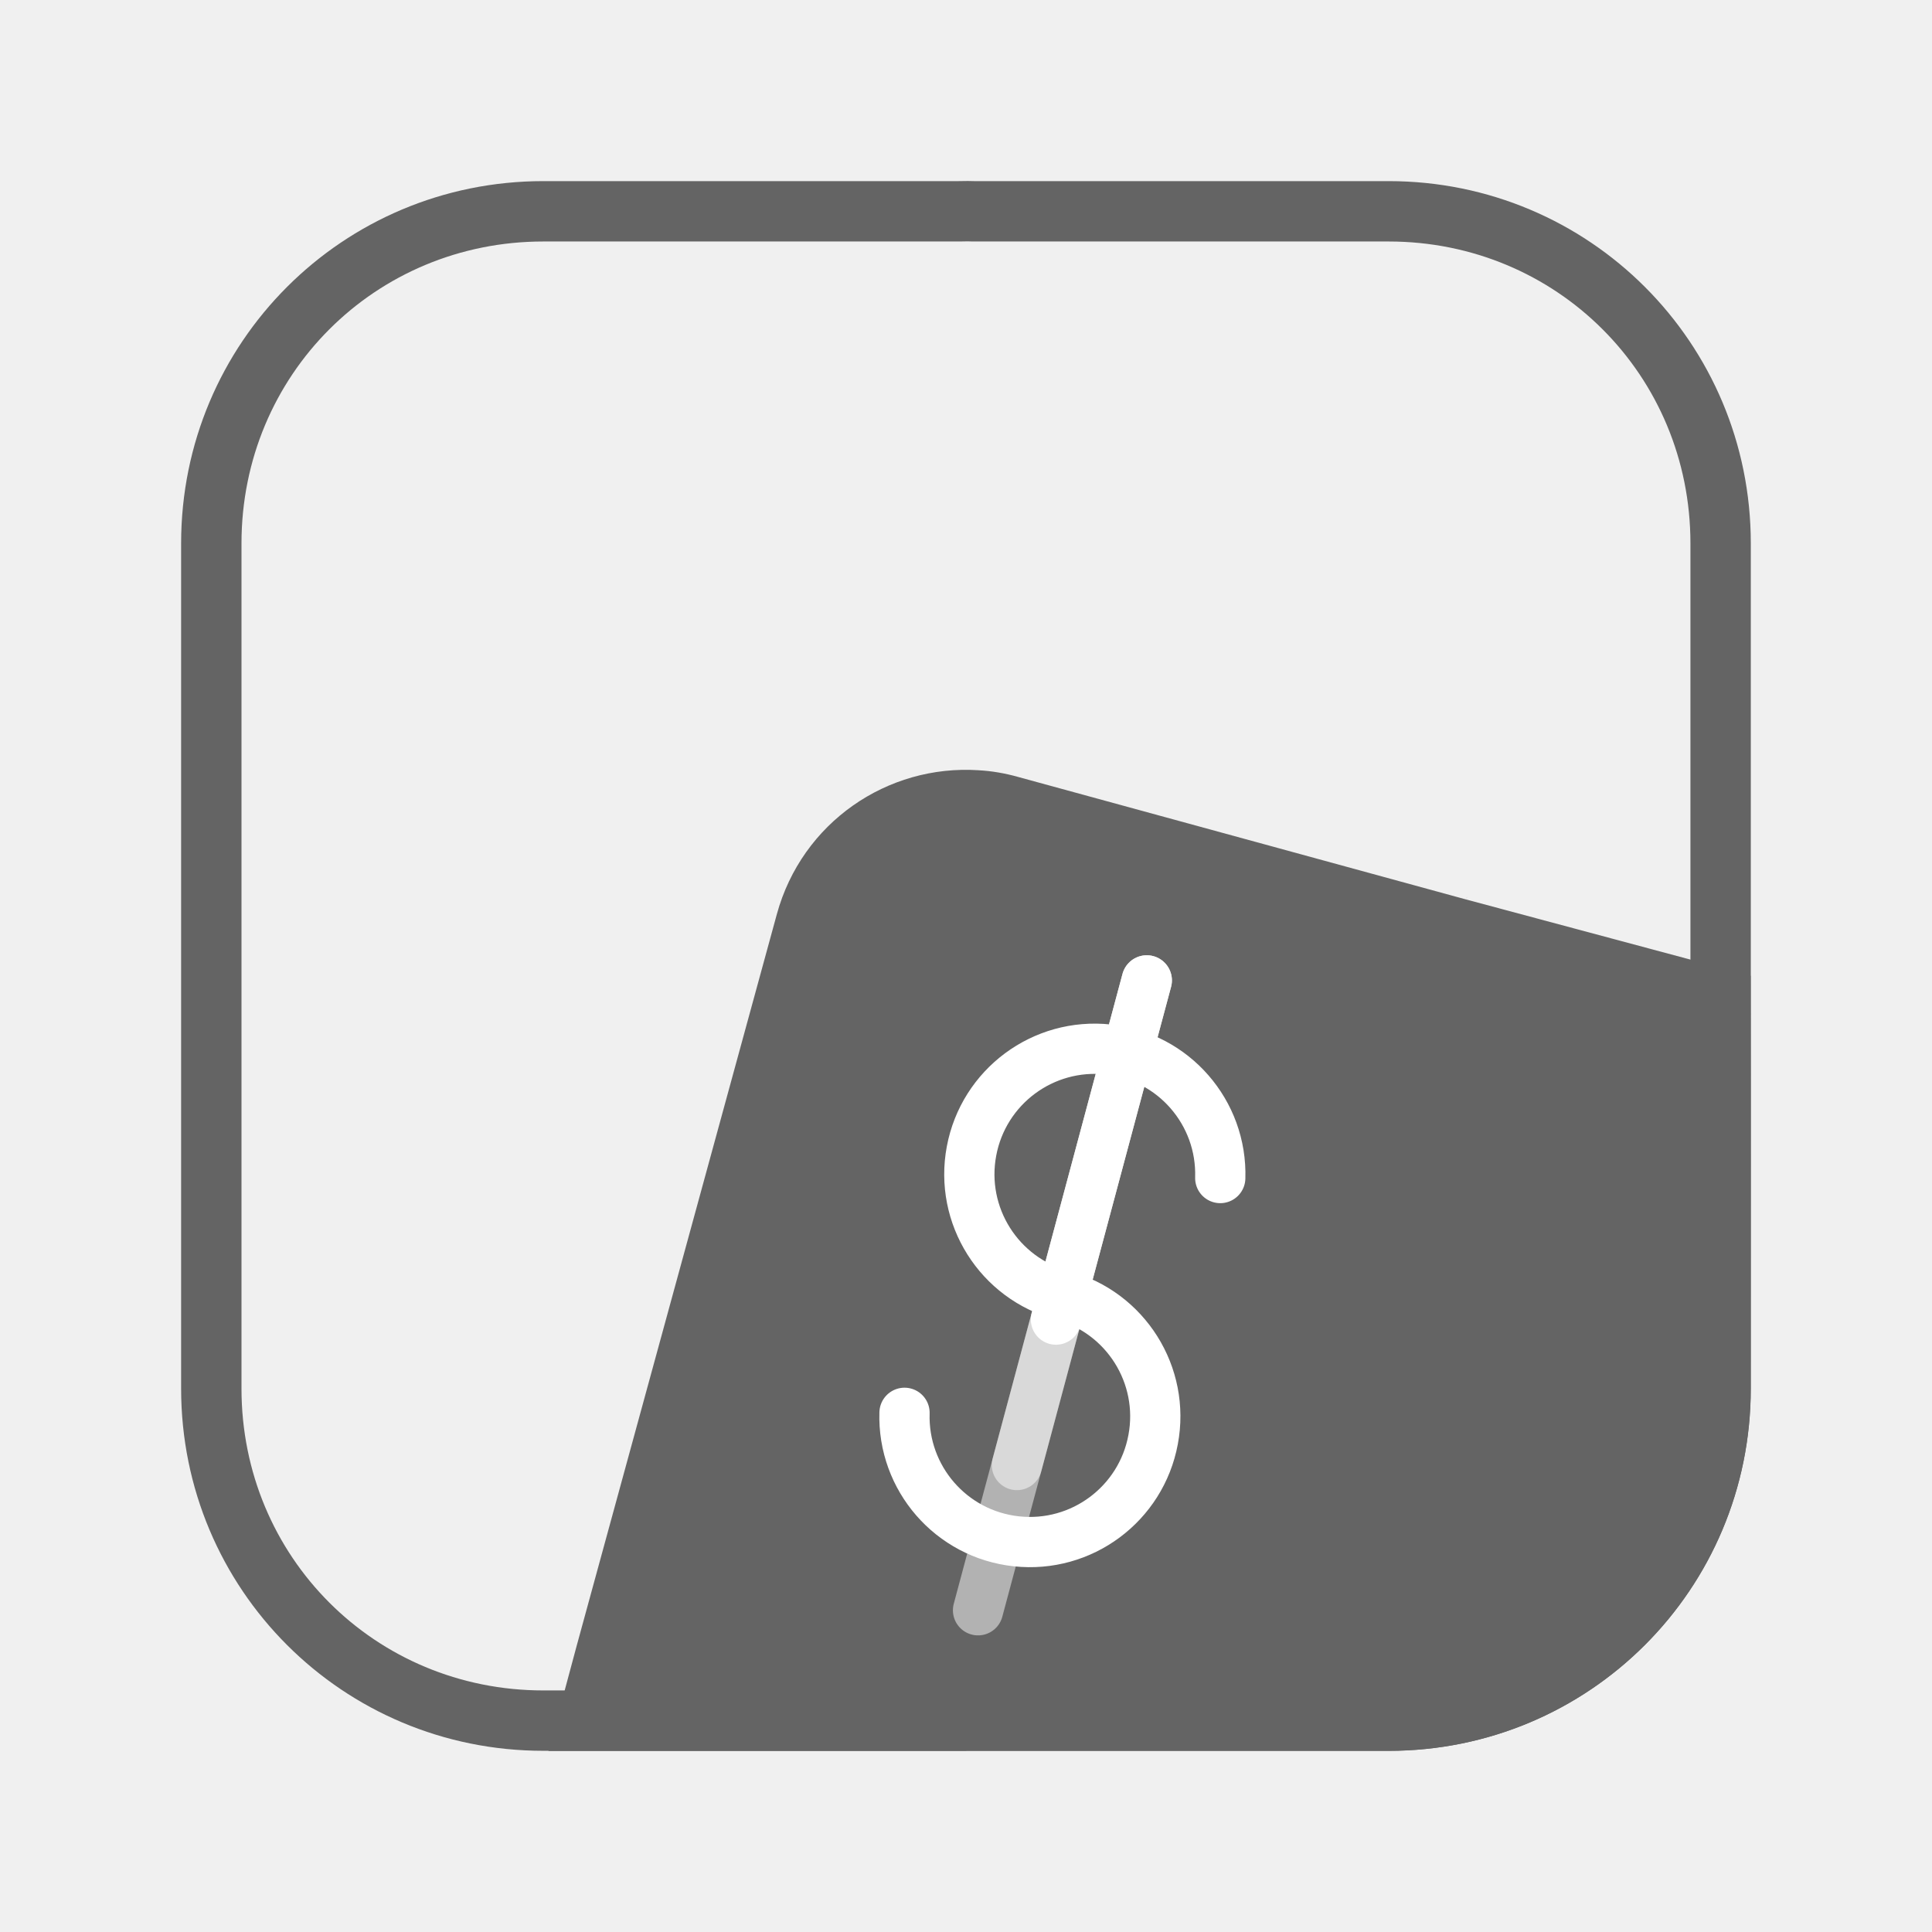
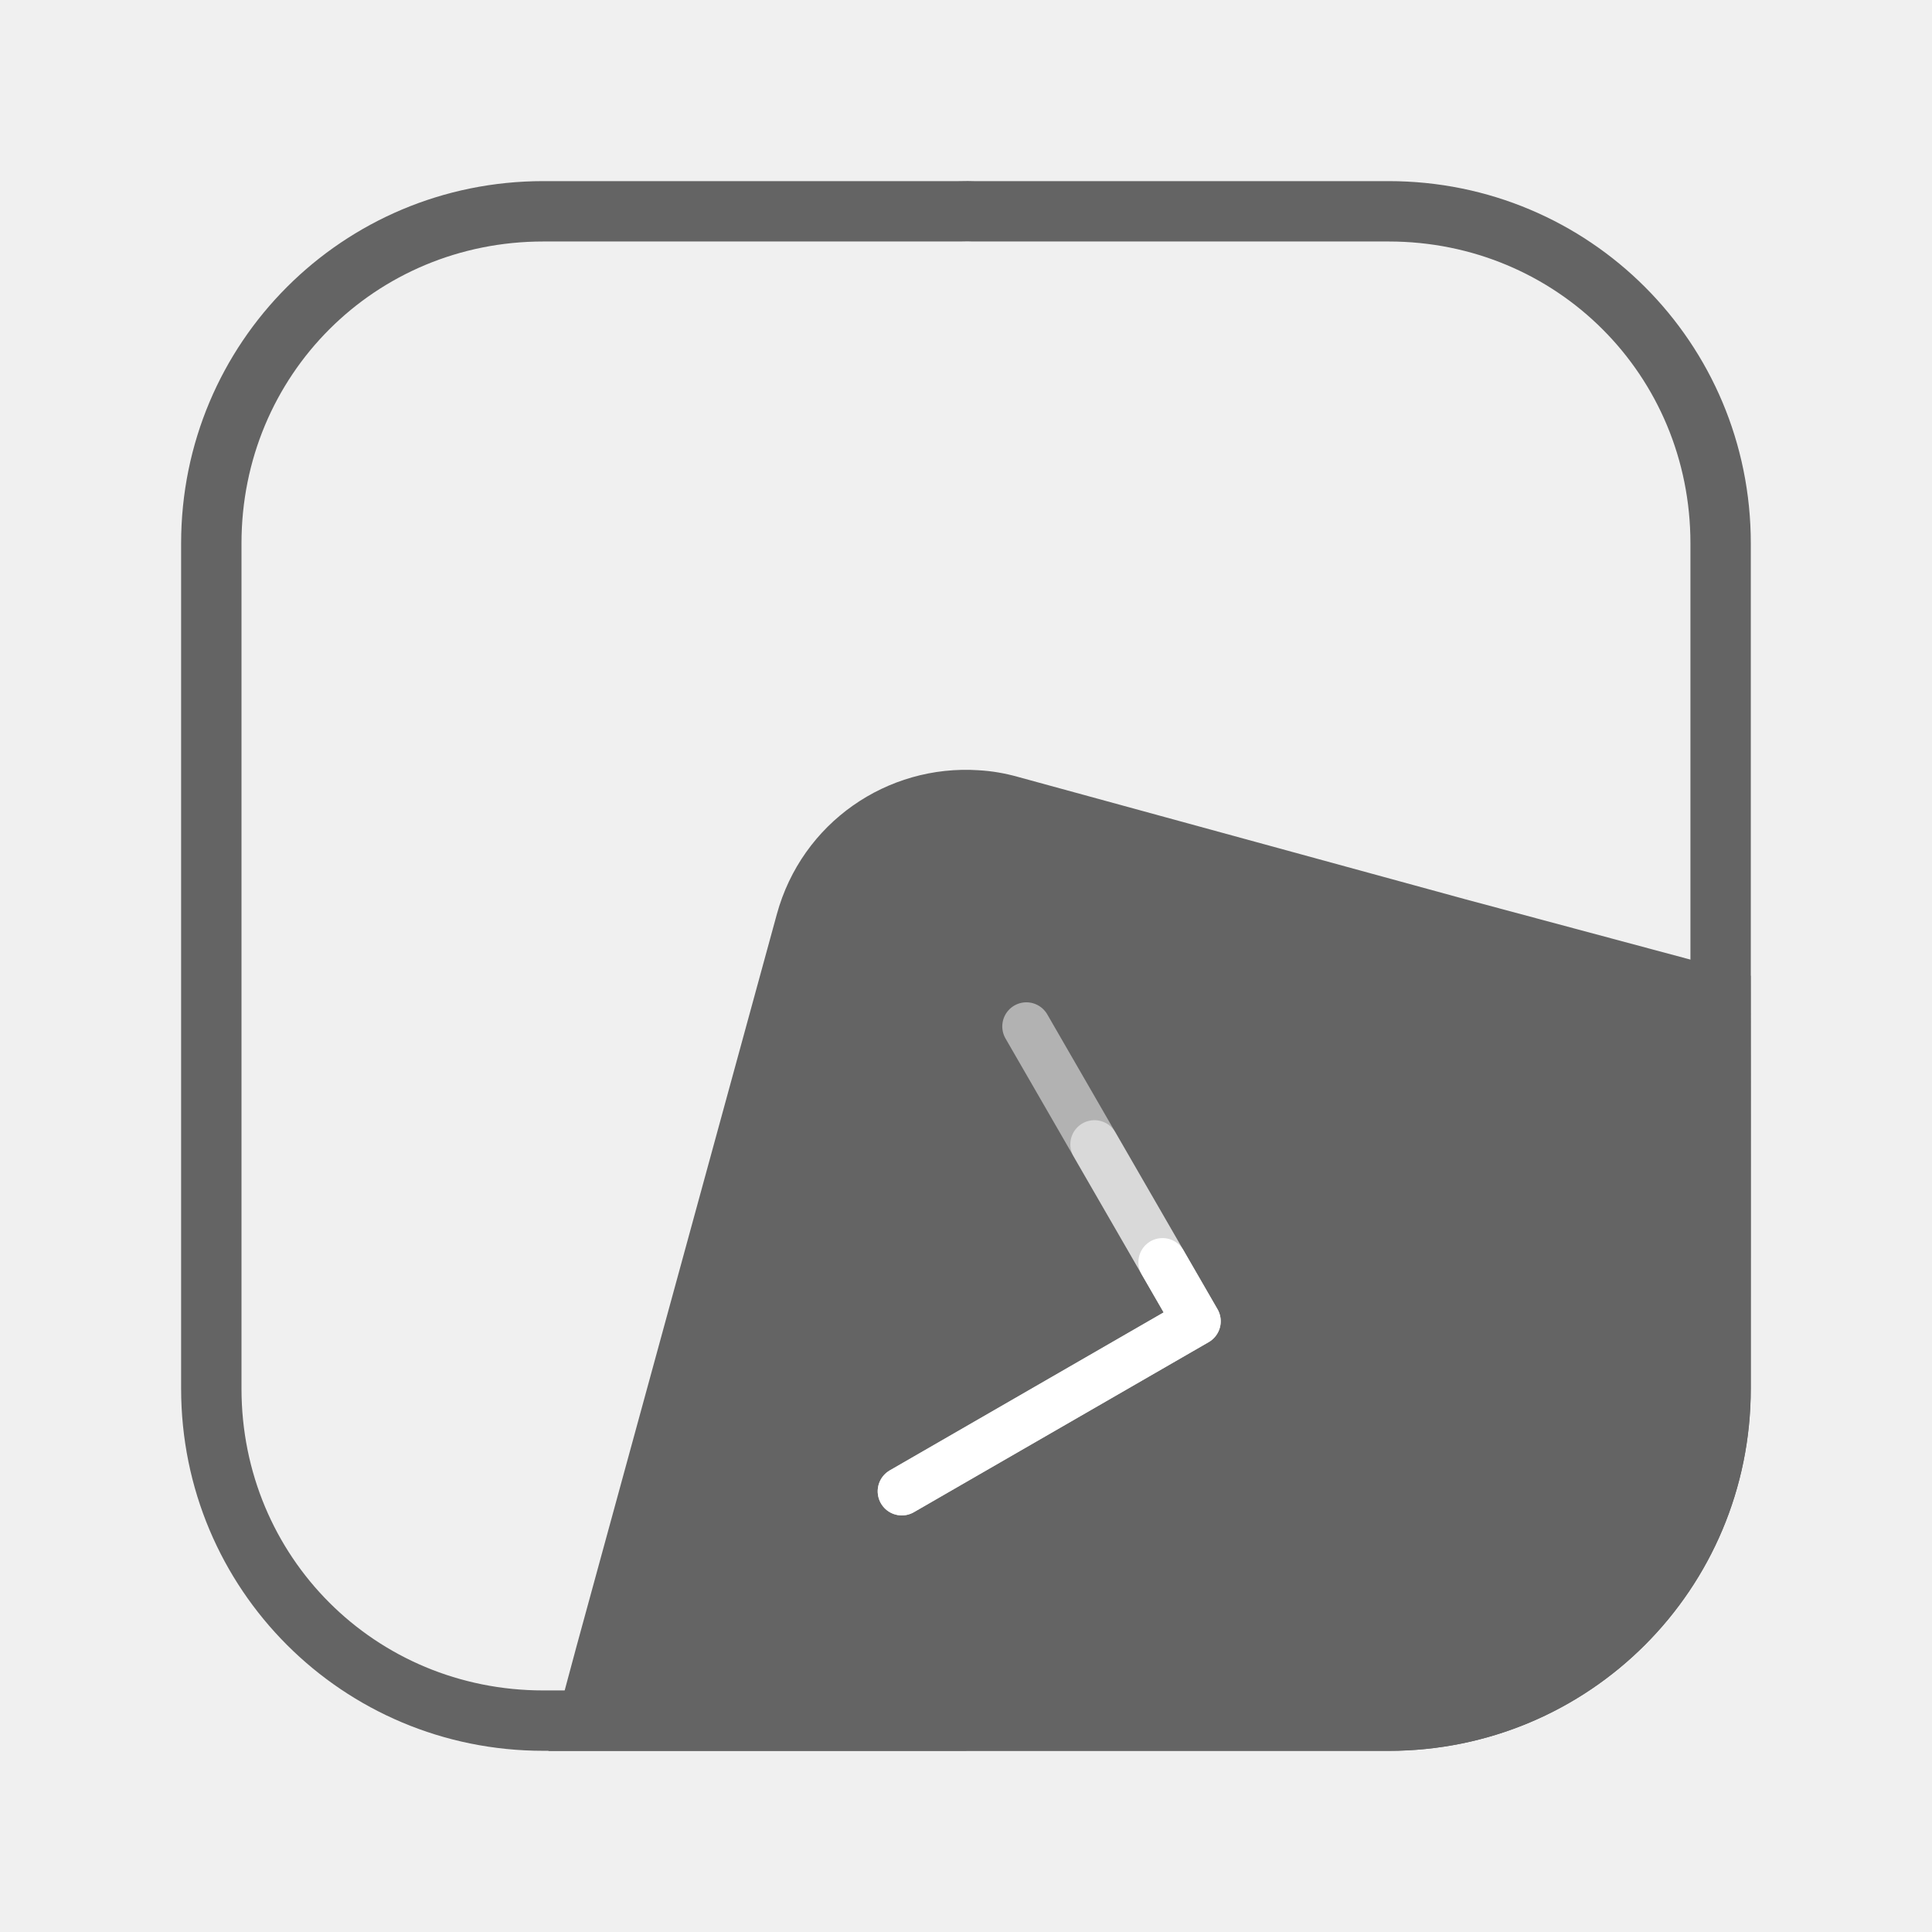
<svg xmlns="http://www.w3.org/2000/svg" xmlns:xlink="http://www.w3.org/1999/xlink" width="32" height="32" viewBox="0 0 8.467 8.467" version="1.1" id="svg20249">
  <defs id="defs20243">
    <linearGradient id="linearGradient9165">
      <stop style="stop-color:#ff641b;stop-opacity:1" offset="0" id="stop9161" />
      <stop style="stop-color:#f3c800;stop-opacity:1" offset="1" id="stop9163" />
    </linearGradient>
    <clipPath clipPathUnits="userSpaceOnUse" id="clipPath976">
      <path id="path978" style="fill:url(#linearGradient980);fill-opacity:1;fill-rule:evenodd;stroke-width:1" d="m 16.031,2.998 a 13,13 0 0 0 -0.152,0.002 H 9 C 5.676,3 3,5.676 3,9 v 6.969 7.031 c 0,3.324 2.676,6 6,6 H 23 c 3.324,0 6,-2.676 6,-6 V 16.029 9 C 29,5.676 26.324,3 23,3 h -6.867 a 13,13 0 0 0 -0.102,-0.002 z" />
    </clipPath>
    <linearGradient xlink:href="#linearGradient9165" id="linearGradient980" gradientUnits="userSpaceOnUse" gradientTransform="translate(0,7.5590552e-5)" x1="3" y1="29" x2="30.5" y2="1.5" />
    <clipPath clipPathUnits="userSpaceOnUse" id="clipPath976-8">
      <path id="path978-4" style="fill:url(#linearGradient980);fill-opacity:1;fill-rule:evenodd;stroke-width:1" d="m 16.031,2.998 a 13,13 0 0 0 -0.152,0.002 H 9 C 5.676,3 3,5.676 3,9 v 6.969 7.031 c 0,3.324 2.676,6 6,6 H 23 c 3.324,0 6,-2.676 6,-6 V 16.029 9 C 29,5.676 26.324,3 23,3 h -6.867 a 13,13 0 0 0 -0.102,-0.002 z" />
    </clipPath>
    <filter style="color-interpolation-filters:sRGB" id="filter1094-4" x="-inf" width="inf" y="-inf" height="inf">
      <feGaussianBlur stdDeviation="1.444" id="feGaussianBlur1096-6" />
    </filter>
    <clipPath clipPathUnits="userSpaceOnUse" id="clipPath976-9">
      <path id="path978-7" style="fill:url(#linearGradient980);fill-opacity:1;fill-rule:evenodd;stroke-width:1" d="m 16.031,2.998 a 13,13 0 0 0 -0.152,0.002 H 9 C 5.676,3 3,5.676 3,9 v 6.969 7.031 c 0,3.324 2.676,6 6,6 H 23 c 3.324,0 6,-2.676 6,-6 V 16.029 9 C 29,5.676 26.324,3 23,3 h -6.867 a 13,13 0 0 0 -0.102,-0.002 z" />
    </clipPath>
    <filter style="color-interpolation-filters:sRGB" id="filter1094" x="-inf" width="inf" y="-inf" height="inf">
      <feGaussianBlur stdDeviation="1.444" id="feGaussianBlur1096" />
    </filter>
  </defs>
  <g id="layer1" transform="translate(0,-288.5333)">
    <path id="rect288" style="fill:#646464;fill-opacity:1;fill-rule:evenodd;stroke-width:1" d="M 16.031,2.998 A 13,13 0 0 0 15.879,3 H 9 C 5.676,3 3,5.676 3,9 V 15.969 23 c 0,3.324 2.676,6 6,6 h 14 c 3.324,0 6,-2.676 6,-6 V 16.029 9 C 29,5.676 26.324,3 23,3 H 16.133 A 13,13 0 0 0 16.031,2.998 Z m -0.016,1 h 0.023 c 0.023,4.049e-4 0.047,0.001 0.07,0.002 H 16.121 23 c 2.787,0 5,2.213 5,5 V 16.029 23 c 0,2.787 -2.213,5 -5,5 H 9 C 6.213,28 4,25.787 4,23 V 15.969 9 C 4,6.213 6.213,4 9,4 h 6.889 0.01 c 0.039,-7.297e-4 0.078,-0.002 0.117,-0.002 z" transform="matrix(0.2645833,0,0,0.2645833,0,288.5333)" />
    <path id="rect824-2-2-2" style="fill:#646464;fill-opacity:1;stroke:none;stroke-width:0.293;stroke-linecap:round;stroke-linejoin:round;stroke-miterlimit:4;stroke-dasharray:none;stroke-dashoffset:0;stroke-opacity:1;paint-order:normal" d="m 4.461,291.938 c -0.057,-0.016 -0.115,-0.026 -0.172,-0.029 l -4.991e-4,-1.4e-4 c -0.4,-0.026 -0.774,0.229 -0.884,0.631 l -0.878,3.209 -0.123,0.458 1.833,1.3e-4 -0.002,-5.4e-4 1.851,5e-5 c 0.879,1e-5 1.587,-0.708 1.587,-1.587 l 3.088e-4,-1.315 -5.725e-4,-0.495 -1.246,-0.334 z m 1.965,0.537 0.003,-0.01 -4.992e-4,-1.3e-4 z" />
    <path id="path1083" style="fill:none;fill-opacity:1;fill-rule:evenodd;stroke-width:1" d="M 16.031,2.998 A 13,13 45 0 0 15.879,3 H 9 C 5.676,3 3,5.676 3,9 V 15.969 23 c 0,3.324 2.676,6 6,6 h 14 c 3.324,0 6,-2.676 6,-6 V 16.029 9 C 29,5.676 26.324,3 23,3 H 16.133 A 13,13 45 0 0 16.031,2.998 Z" transform="matrix(0.2645833,0,0,0.2645833,0,288.5333)" />
  </g>
  <g id="iconlayer">
    <path d="M 0,0" id="path31" transform="scale(0.2645833)" clip-path="url(#clipPath976-9)" style="filter:url(#filter1094)" class="UnoptimicedTransforms" />
    <path d="M 0,0" id="path31-4" clip-path="url(#clipPath976-8)" style="filter:url(#filter1094-4)" transform="translate(0,-288.5333)" class="UnoptimicedTransforms" />
-     <g id="g4592" transform="matrix(0.8309598,0,0,0.8309598,0.6532711,0.7674743)">
-       <path style="fill:none;stroke:#ffffff;stroke-width:0.265;stroke-linecap:round;stroke-linejoin:round;stroke-dasharray:none;stroke-opacity:1" id="path4582" d="M 6.182,4.46 A 0.661,0.661 0 0 1 5.522,3.849 0.661,0.661 0 0 1 6.08,3.145 0.661,0.661 0 0 1 6.826,3.647" transform="rotate(15)" />
-       <path style="fill:none;stroke:#ffffff;stroke-width:0.265;stroke-linecap:round;stroke-linejoin:round;stroke-dasharray:none;stroke-opacity:1" id="use4584" d="m -6.182,-4.46 a 0.661,0.661 0 0 1 -0.659,-0.611 0.661,0.661 0 0 1 0.558,-0.705 0.661,0.661 0 0 1 0.745,0.502" transform="rotate(-165)" />
-       <path style="opacity:0.5;fill:none;stroke:#ffffff;stroke-width:0.265;stroke-linecap:round;stroke-linejoin:round;stroke-dasharray:none;stroke-opacity:1" d="M 5.262,4.247 4.372,7.569" id="path4586" />
-       <path style="opacity:0.5;fill:none;stroke:#ffffff;stroke-width:0.265;stroke-linecap:round;stroke-linejoin:round;stroke-dasharray:none;stroke-opacity:1" d="M 5.262,4.247 4.577,6.803" id="path4588" />
-       <path style="fill:none;stroke:#ffffff;stroke-width:0.265;stroke-linecap:round;stroke-linejoin:round;stroke-dasharray:none;stroke-opacity:1" d="M 5.262,4.247 4.783,6.036" id="path4590" />
+     <g id="g10824" transform="matrix(0.7702572,0.2063898,-0.2063898,0.7702572,2.036283,0.2342425)">
+       <path style="opacity:0.5;fill:none;stroke:#ffffff;stroke-width:0.265;stroke-linecap:round;stroke-linejoin:round;stroke-dasharray:none;stroke-opacity:1" d="M 4.366,7.011 5.689,5.689 4.366,4.366" id="path10815" />
+       <path style="opacity:0.5;fill:none;stroke:#ffffff;stroke-width:0.265;stroke-linecap:round;stroke-linejoin:round;stroke-dasharray:none;stroke-opacity:1" d="M 4.366,7.011 5.689,5.689 4.895,4.895" id="path10817" />
+       <path style="opacity:1;fill:none;stroke:#ffffff;stroke-width:0.265;stroke-linecap:round;stroke-linejoin:round;stroke-dasharray:none;stroke-opacity:1" d="M 4.366,7.011 5.689,5.689 5.424,5.424" id="path10819" />
    </g>
  </g>
</svg>
